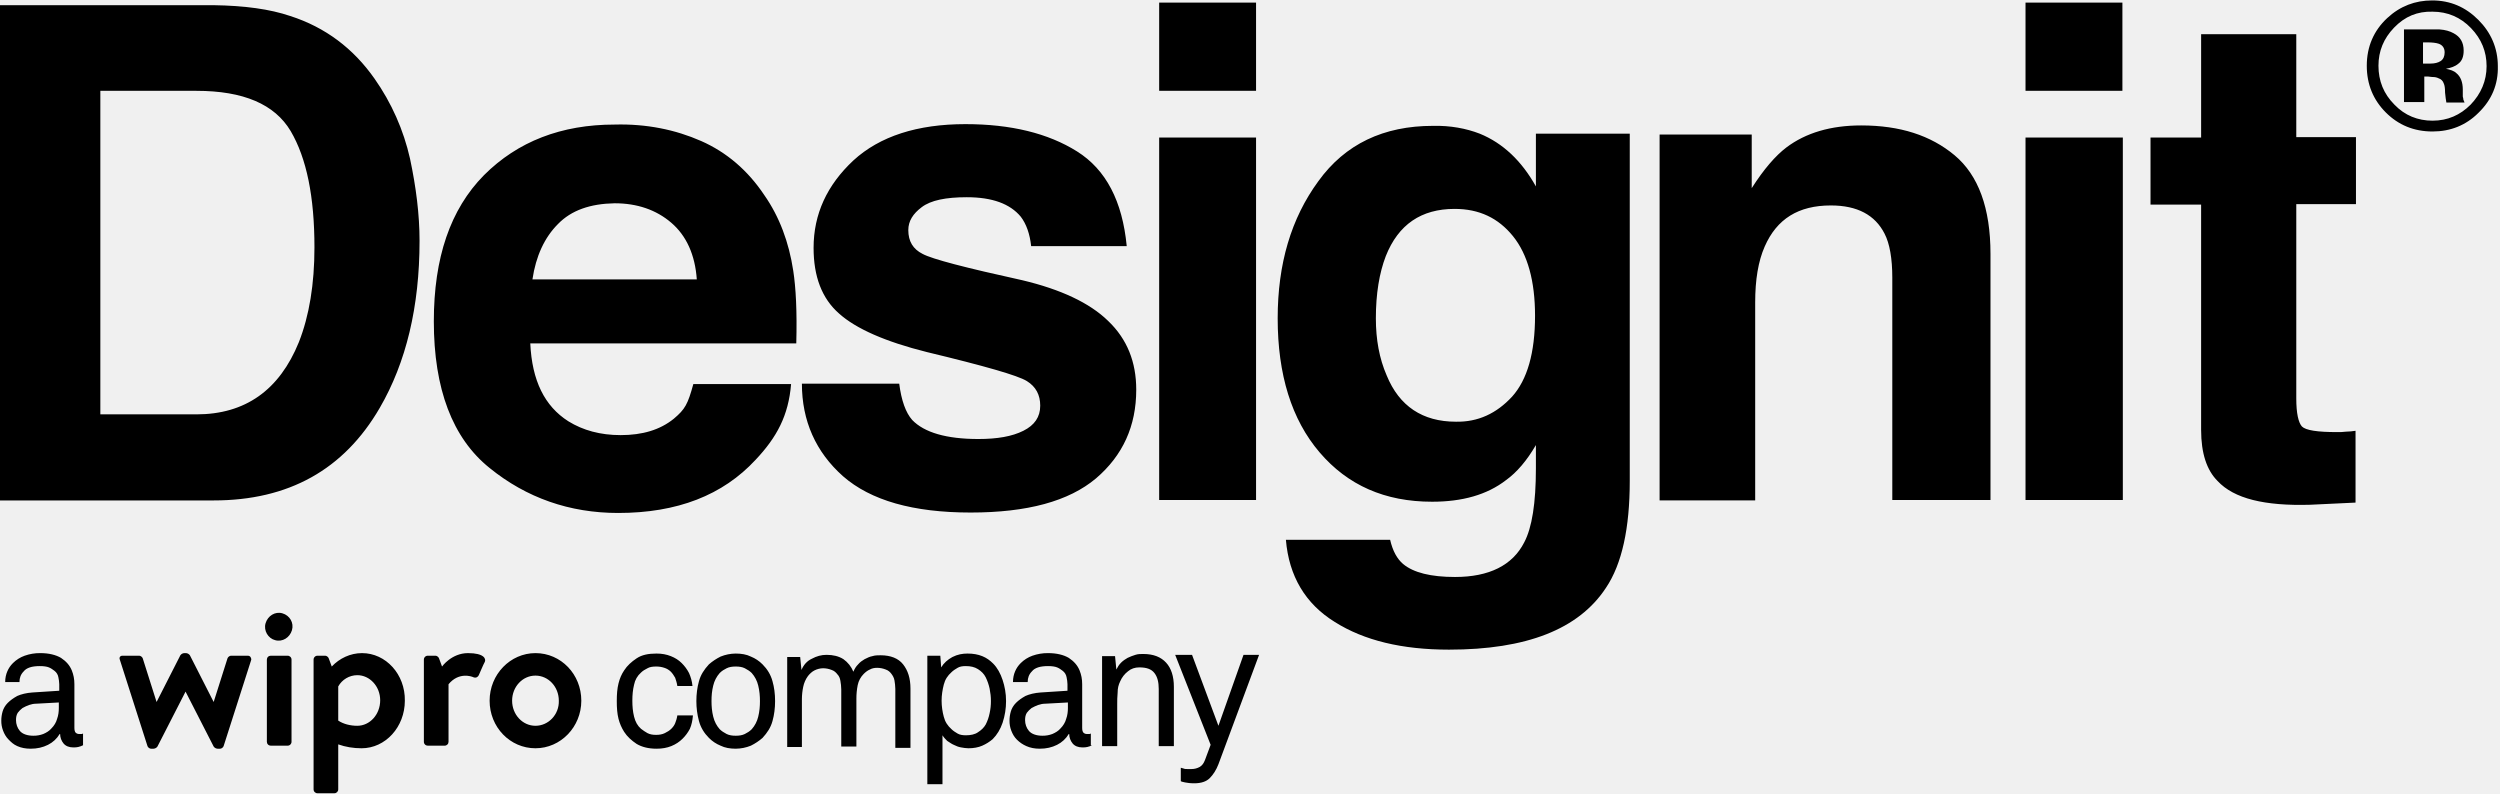
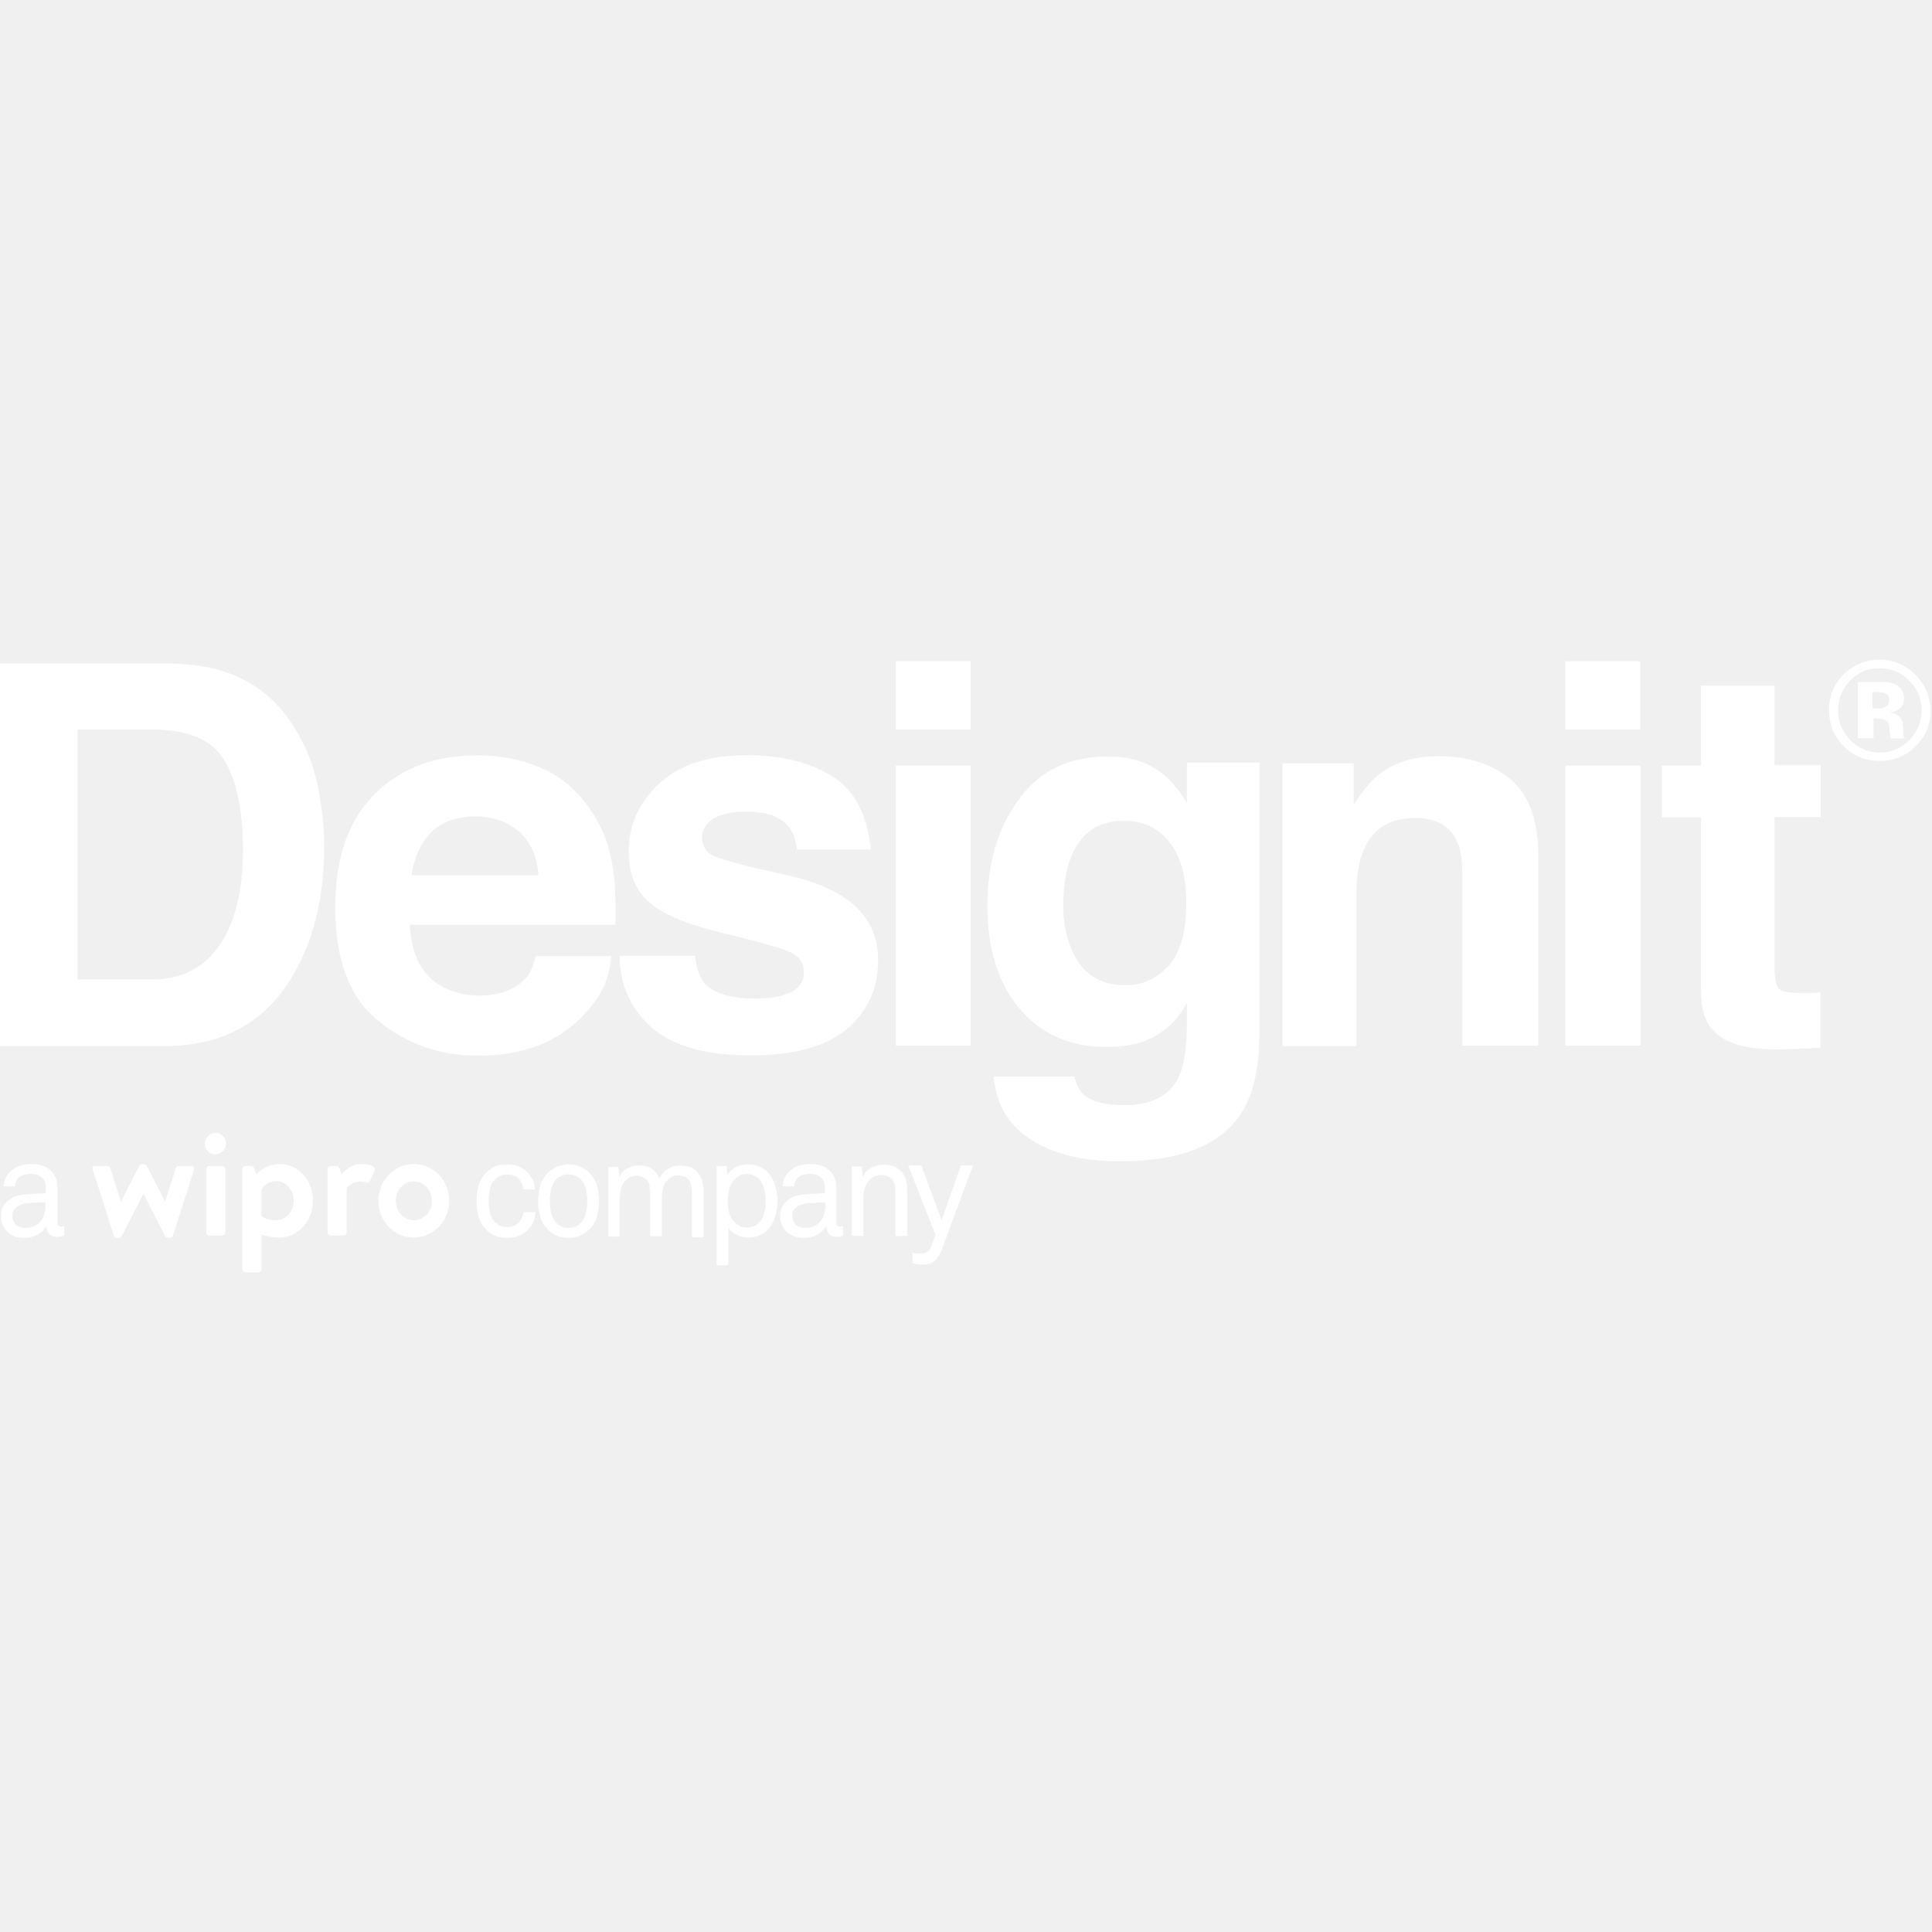
- <svg xmlns="http://www.w3.org/2000/svg" width="400" height="127" viewBox="0 0 400 127">
+ <svg xmlns="http://www.w3.org/2000/svg" fill="white" width="150" height="150" viewBox="0 0 400 127">
  <g>
    <g transform="translate(0 97.578)">
      <path d="M85.675 6.92c-4.014 0-7.336 3.391-7.336 7.613 0 4.221 3.253 7.612 7.336 7.612 4.014 0 7.335-3.39 7.335-7.612 0-4.222-3.252-7.613-7.335-7.613zm0 11.627c-2.076 0-3.737-1.8-3.737-4.014 0-2.215 1.66-4.014 3.737-4.014 2.076 0 3.737 1.8 3.737 4.014.069 2.214-1.661 4.014-3.737 4.014zM39.654 7.336h-2.699c-.208 0-.484.207-.554.415l-2.214 6.99-3.806-7.475a.826.826 0 0 0-.623-.346h-.277a.826.826 0 0 0-.623.346l-3.806 7.474-2.215-6.99c-.069-.207-.346-.414-.553-.414h-2.7c-.345 0-.553.276-.414.622L23.599 21.8c.069.208.346.416.553.416h.415a.826.826 0 0 0 .623-.346l4.499-8.79 4.498 8.79a.826.826 0 0 0 .623.346h.415c.208 0 .484-.208.554-.416l4.429-13.84c0-.347-.208-.623-.554-.623zm6.367 0h-2.7a.62.62 0 0 0-.622.622v13.15a.62.62 0 0 0 .623.622h2.699a.62.62 0 0 0 .623-.623V7.958a.62.62 0 0 0-.623-.622zm11.903-.416c-1.869 0-3.599.83-4.844 2.146l-.485-1.315c-.069-.208-.346-.415-.553-.415h-1.246a.62.62 0 0 0-.623.622V28.72a.62.62 0 0 0 .623.623h2.699a.62.62 0 0 0 .623-.623v-7.198c1.176.416 2.422.623 3.737.623 3.806 0 6.92-3.39 6.92-7.612.07-4.222-3.045-7.613-6.851-7.613zm-.761 11.627c-1.108 0-2.215-.277-3.045-.83v-5.468a3.521 3.521 0 0 1 3.045-1.8c2.007 0 3.667 1.8 3.667 4.015 0 2.283-1.66 4.083-3.667 4.083zM74.879 6.92c-2.63 0-4.152 2.146-4.152 2.146l-.485-1.315c-.069-.208-.346-.415-.553-.415h-1.246a.62.62 0 0 0-.623.622v13.15a.62.62 0 0 0 .623.622h2.699a.62.62 0 0 0 .623-.623v-9.204c1.591-1.938 3.598-1.315 4.014-1.107.415.138.692-.07.83-.346.138-.277.692-1.661.969-2.146.207-.484-.139-1.384-2.7-1.384zM45.19.554c-1.176-.346-2.353.415-2.699 1.591-.346 1.177.416 2.422 1.523 2.7 1.176.345 2.353-.416 2.699-1.592.346-1.177-.346-2.353-1.523-2.7z" />
      <path d="M13.287 21.66a3.373 3.373 0 0 1-.761.278c-.277.069-.484.069-.83.069-.623 0-1.177-.208-1.523-.623a2.418 2.418 0 0 1-.554-1.522H9.55a4.54 4.54 0 0 1-1.868 1.73c-.83.415-1.73.623-2.769.623-.83 0-1.522-.139-2.145-.416-.623-.277-.969-.623-1.384-1.038-.415-.415-.692-.9-.9-1.453a4.29 4.29 0 0 1-.276-1.592c0-.484.069-.969.207-1.453.139-.484.415-.969.83-1.384.416-.415.9-.761 1.523-1.107.623-.277 1.453-.485 2.422-.554l4.291-.277v-1.038c0-.346-.07-.761-.138-1.107a1.64 1.64 0 0 0-.623-1.038c-.277-.208-.554-.415-.9-.554-.346-.138-.83-.207-1.453-.207-.623 0-1.177.069-1.592.207-.415.139-.761.346-.969.623-.484.484-.692 1.038-.692 1.73H.83c0-.692.139-1.246.346-1.73.208-.484.485-.9.9-1.315a5.08 5.08 0 0 1 1.869-1.176 7.239 7.239 0 0 1 2.491-.416c1.384 0 2.491.277 3.322.762.83.553 1.384 1.176 1.73 2.007.277.692.415 1.384.415 2.214v6.99c0 .346.07.623.208.761a.786.786 0 0 0 .553.208h.416l.207-.07v1.869zM9.55 14.81l-3.806.207c-.346 0-.692.07-1.107.208-.346.138-.692.277-1.038.484a3.966 3.966 0 0 0-.762.762c-.207.346-.276.692-.276 1.176 0 .623.207 1.246.622 1.73.416.485 1.177.761 2.146.761a4.29 4.29 0 0 0 1.591-.276c.485-.208.97-.485 1.315-.9.416-.415.762-.969.9-1.523.208-.553.277-1.176.277-1.73v-.9h.138zm101.315 2.145c-.07.761-.208 1.453-.484 2.076a6.31 6.31 0 0 1-1.177 1.592c-.484.484-1.107.9-1.8 1.176-.691.277-1.452.416-2.352.416-1.315 0-2.353-.277-3.183-.762-.83-.553-1.523-1.176-2.007-1.937a7.212 7.212 0 0 1-.9-2.077c-.208-.83-.277-1.73-.277-2.837 0-1.107.07-2.007.277-2.837.208-.83.484-1.454.9-2.076.484-.762 1.176-1.385 2.007-1.938.83-.554 1.868-.761 3.183-.761.83 0 1.592.138 2.284.415.692.277 1.245.623 1.73 1.107a6.31 6.31 0 0 1 1.176 1.592c.277.623.485 1.315.554 2.076h-2.422c-.07-.484-.208-.9-.346-1.315-.208-.346-.416-.692-.692-.969a2.606 2.606 0 0 0-1.038-.623 4.03 4.03 0 0 0-1.315-.207c-.554 0-1.038.069-1.384.277-.416.207-.762.415-1.038.692a3.428 3.428 0 0 0-1.108 1.937c-.207.83-.277 1.661-.277 2.56 0 .9.07 1.731.277 2.561.208.83.554 1.454 1.108 1.938.346.277.692.485 1.038.692.415.208.83.277 1.384.277.484 0 .969-.07 1.384-.277.415-.207.761-.415 1.038-.692.277-.277.484-.553.623-.9.138-.346.276-.76.346-1.245h2.491v.069zm13.149-2.353c0 1.107-.139 2.215-.415 3.183-.277 1.039-.83 1.869-1.592 2.7-.554.484-1.177.9-1.869 1.245a6.56 6.56 0 0 1-2.422.485c-.9 0-1.73-.139-2.422-.485a5.53 5.53 0 0 1-1.868-1.246c-.762-.76-1.315-1.66-1.592-2.699a12.173 12.173 0 0 1-.415-3.183c0-1.107.138-2.214.415-3.183.277-1.038.83-1.869 1.592-2.7a8.793 8.793 0 0 1 1.868-1.245 6.56 6.56 0 0 1 2.422-.484c.9 0 1.73.138 2.422.484a5.53 5.53 0 0 1 1.869 1.246c.761.761 1.315 1.66 1.592 2.699.276.969.415 2.007.415 3.183zm-2.422 0c0-.83-.07-1.66-.277-2.491a4.625 4.625 0 0 0-1.038-2.007c-.277-.277-.692-.554-1.107-.761-.416-.208-.9-.277-1.454-.277-.553 0-1.038.069-1.453.277-.415.207-.761.415-1.107.76a4.625 4.625 0 0 0-1.038 2.008c-.208.83-.277 1.591-.277 2.491 0 .83.069 1.661.277 2.491.207.83.553 1.454 1.038 2.007.277.277.692.554 1.107.762.415.207.9.276 1.453.276.554 0 1.038-.069 1.454-.276.415-.208.76-.416 1.107-.762a4.625 4.625 0 0 0 1.038-2.007c.207-.83.277-1.66.277-2.49zm21.66 7.197v-9.135c0-.484-.069-.968-.138-1.384-.069-.415-.277-.761-.484-1.038-.208-.277-.485-.553-.9-.692a3.765 3.765 0 0 0-1.384-.277c-.415 0-.83.07-1.176.277-.346.139-.692.415-.97.692a3.529 3.529 0 0 0-.968 1.8 10.745 10.745 0 0 0-.208 2.145v7.682h-2.422v-9.135c0-.485-.07-.97-.138-1.385-.07-.415-.208-.76-.485-1.038-.207-.276-.484-.553-.9-.692a3.765 3.765 0 0 0-1.383-.276 3.15 3.15 0 0 0-1.385.346c-.415.207-.76.553-1.038.9a4.396 4.396 0 0 0-.76 1.73 9.734 9.734 0 0 0-.209 1.937v7.682h-2.352V7.543h2.076l.207 2.076c.346-.83.9-1.453 1.661-1.799.761-.415 1.523-.623 2.353-.623 1.038 0 1.938.208 2.7.692a4.589 4.589 0 0 1 1.59 2.007c.208-.484.416-.83.762-1.176.277-.346.692-.623 1.038-.83.415-.208.83-.416 1.246-.485.415-.139.9-.139 1.315-.139 1.591 0 2.837.485 3.598 1.454.762.969 1.177 2.214 1.177 3.875v9.481h-2.422V21.8zm17.717-7.197a10.99 10.99 0 0 1-.554 3.46c-.346 1.038-.9 1.938-1.591 2.63a6.738 6.738 0 0 1-1.661 1.038c-.623.277-1.384.415-2.215.415-.415 0-.761-.069-1.176-.138-.416-.07-.762-.208-1.177-.415-.346-.139-.692-.416-1.038-.623-.277-.277-.554-.554-.761-.9v7.82h-2.422V7.336h2.076l.138 1.868c.415-.692 1.038-1.246 1.8-1.66.83-.416 1.591-.554 2.422-.554.9 0 1.66.138 2.353.415.692.277 1.245.692 1.73 1.176.692.692 1.176 1.592 1.522 2.63.346 1.038.554 2.145.554 3.391zm-2.422 0c0-.692-.07-1.315-.208-2.007a7.905 7.905 0 0 0-.623-1.8c-.277-.553-.692-.968-1.245-1.314-.554-.346-1.177-.484-1.938-.484-.554 0-.969.069-1.315.276-.346.208-.692.416-.969.692-.623.554-1.038 1.177-1.246 2.007-.207.83-.346 1.661-.346 2.56 0 .9.139 1.8.346 2.561.208.83.623 1.454 1.246 2.007.277.277.623.485.969.692.346.208.83.277 1.315.277.761 0 1.453-.138 1.938-.484.553-.346.968-.761 1.245-1.246a6.889 6.889 0 0 0 .623-1.8 8.754 8.754 0 0 0 .208-1.937zm16.193 7.059a3.373 3.373 0 0 1-.76.277c-.278.069-.485.069-.831.069-.623 0-1.177-.208-1.523-.623a2.418 2.418 0 0 1-.553-1.522h-.07a4.54 4.54 0 0 1-1.868 1.73c-.83.415-1.73.623-2.768.623-.83 0-1.523-.139-2.146-.416a4.93 4.93 0 0 1-1.522-1.038c-.415-.415-.692-.9-.9-1.453a4.29 4.29 0 0 1-.277-1.592c0-.484.07-.969.208-1.453.139-.484.415-.969.83-1.384.416-.415.9-.761 1.523-1.107.623-.277 1.453-.485 2.422-.554l4.29-.277v-1.038c0-.346-.068-.761-.138-1.107a1.64 1.64 0 0 0-.622-1.038c-.277-.208-.554-.415-.9-.554-.346-.138-.83-.207-1.453-.207-.623 0-1.177.069-1.592.207-.415.139-.761.346-.969.623-.484.484-.692 1.038-.692 1.73h-2.353c0-.692.139-1.246.346-1.73.208-.484.485-.9.9-1.315a5.08 5.08 0 0 1 1.868-1.176 7.239 7.239 0 0 1 2.492-.416c1.384 0 2.491.277 3.321.762.83.553 1.385 1.176 1.73 2.007.277.692.416 1.384.416 2.214v6.99c0 .346.069.623.207.761a.786.786 0 0 0 .554.208h.415l.208-.07v1.869h.207zm-3.737-6.851l-3.806.207c-.346 0-.692.07-1.107.208-.346.138-.692.277-1.038.484a3.966 3.966 0 0 0-.761.762c-.208.346-.277.692-.277 1.176 0 .623.207 1.246.623 1.73.415.485 1.176.761 2.145.761a4.29 4.29 0 0 0 1.592-.276c.484-.208.969-.485 1.315-.9.415-.415.76-.969.9-1.523.207-.553.276-1.176.276-1.73v-.9h.138zm14.395 6.99v-9.136c0-1.107-.208-1.937-.692-2.56-.485-.623-1.246-.9-2.422-.9-.692 0-1.315.208-1.8.623a4.001 4.001 0 0 0-1.245 1.592 3.831 3.831 0 0 0-.415 1.799c-.07.692-.07 1.315-.07 1.869v6.712h-2.422V7.405h2.076l.208 2.145c.208-.415.415-.761.761-1.107.346-.346.692-.554 1.038-.761.415-.208.83-.346 1.246-.485.415-.138.83-.138 1.246-.138 1.66 0 2.837.484 3.667 1.384.83.9 1.246 2.214 1.246 3.875V21.8h-2.422zm9.55 2.906c-.346.9-.83 1.66-1.384 2.214-.554.554-1.384.83-2.491.83-.623 0-1.108-.068-1.454-.138-.346-.069-.622-.138-.692-.207V25.26c.139.069.346.069.485.138.138.07.346.07.553.07h.692a2.65 2.65 0 0 0 1.315-.347c.346-.208.623-.554.83-1.107l.9-2.422-5.674-14.395h2.699l4.221 11.35 4.014-11.35h2.491l-6.505 17.509z" />
    </g>
    <path d="M16.055 14.533v51.765H31.42c7.82 0 13.287-3.876 16.401-11.558 1.661-4.221 2.491-9.273 2.491-15.155 0-8.097-1.245-14.256-3.806-18.616-2.56-4.29-7.543-6.436-15.086-6.436H16.055zM46.436 2.56C52.042 4.36 56.54 7.75 59.931 12.595a35.985 35.985 0 0 1 5.675 12.803c.968 4.567 1.522 8.927 1.522 13.149 0 10.519-2.145 19.446-6.367 26.713-5.744 9.896-14.602 14.81-26.574 14.81H0V.83h34.187c4.913.07 8.996.623 12.249 1.73zm42.837 33.287c-2.145 2.145-3.53 5.12-4.083 8.858h26.298c-.277-3.945-1.661-6.99-4.083-9.066-2.422-2.076-5.467-3.114-9.066-3.114-3.875.07-6.92 1.107-9.066 3.322M112.18 22.56c4.083 1.799 7.474 4.705 10.104 8.65 2.422 3.46 3.944 7.543 4.636 12.11.416 2.7.623 6.506.485 11.627h-42.56c.276 5.952 2.283 10.035 6.09 12.457 2.352 1.453 5.12 2.214 8.373 2.214 3.46 0 6.298-.83 8.512-2.63 1.8-1.522 2.215-2.283 3.114-5.536h15.64c-.415 5.052-2.283 8.512-5.674 12.111-5.26 5.675-12.526 8.512-22.007 8.512-7.751 0-14.672-2.422-20.554-7.197-5.951-4.775-8.927-12.664-8.927-23.46 0-10.173 2.63-17.924 8.027-23.391 5.398-5.398 12.388-8.097 20.9-8.097 5.121-.139 9.758.83 13.84 2.63m31.696 38.823c.346 2.699 1.038 4.637 2.077 5.813 1.937 2.007 5.467 3.045 10.588 3.045 3.045 0 5.398-.415 7.197-1.315 1.8-.9 2.699-2.214 2.699-4.014 0-1.73-.692-3.044-2.145-3.944-1.454-.9-6.782-2.422-15.987-4.637-6.643-1.66-11.349-3.737-14.048-6.159-2.768-2.422-4.083-5.952-4.083-10.519 0-5.398 2.145-10.035 6.367-13.98 4.221-3.875 10.242-5.812 17.924-5.812 7.266 0 13.218 1.453 17.854 4.36 4.637 2.906 7.267 7.958 7.959 15.155h-15.294c-.208-1.938-.762-3.53-1.661-4.706-1.73-2.076-4.568-3.114-8.65-3.114-3.323 0-5.745.485-7.198 1.592-1.384 1.038-2.145 2.214-2.145 3.668 0 1.799.761 3.045 2.283 3.806 1.523.83 6.852 2.214 15.987 4.221 6.09 1.454 10.726 3.599 13.702 6.505 3.045 2.907 4.498 6.575 4.498 11.004 0 5.813-2.145 10.519-6.436 14.187-4.36 3.668-11.003 5.467-20.069 5.467-9.204 0-15.986-1.938-20.415-5.813-4.36-3.876-6.575-8.858-6.575-14.81h15.571zm98.063 2.076c2.422-2.699 3.668-6.99 3.668-12.941 0-5.536-1.177-9.827-3.53-12.734-2.353-2.906-5.398-4.36-9.342-4.36-5.33 0-8.997 2.492-11.004 7.544-1.038 2.699-1.592 6.02-1.592 9.965 0 3.391.554 6.436 1.73 9.135 2.007 4.914 5.744 7.405 11.073 7.405 3.53.07 6.505-1.315 8.997-4.014m-5.19-42.076c3.736 1.523 6.712 4.36 8.996 8.443v-8.443h15.017v55.571c0 7.543-1.245 13.287-3.806 17.093-4.36 6.644-12.734 9.897-25.121 9.897-7.474 0-13.564-1.454-18.27-4.43-4.706-2.906-7.336-7.335-7.82-13.148h16.678c.415 1.8 1.107 3.045 2.076 3.875 1.661 1.384 4.43 2.076 8.305 2.076 5.467 0 9.204-1.868 11.072-5.536 1.246-2.353 1.869-6.298 1.869-11.834v-3.737c-1.453 2.491-3.045 4.36-4.775 5.606-3.045 2.353-6.99 3.46-11.834 3.46-7.543 0-13.495-2.63-17.993-7.89-4.498-5.259-6.713-12.456-6.713-21.453 0-8.72 2.145-15.986 6.505-21.937 4.29-5.952 10.45-8.859 18.34-8.859 2.768-.069 5.328.416 7.473 1.246m75.987 3.46c3.806 3.184 5.744 8.443 5.744 15.779V80h-15.71V44.43c0-3.046-.415-5.468-1.246-7.06-1.522-2.976-4.36-4.498-8.58-4.498-5.191 0-8.651 2.145-10.59 6.574-1.037 2.353-1.522 5.33-1.522 8.928v31.695h-15.294V21.522h14.74v8.582c1.939-3.045 3.807-5.19 5.537-6.505 3.114-2.353 7.128-3.53 11.972-3.53 6.229 0 11.142 1.592 14.949 4.775m11.349-2.837h15.571V80h-15.571V22.007zm15.502-7.474h-15.502V.415h15.502v14.118zm-154.118 7.474h15.502V80h-15.502V22.007zm15.502-7.474h-15.502V.415h15.502v14.118zm143.114 18.2V22.008h8.097V5.467h15.225v16.47h9.55v10.727h-9.55v31.073c0 2.422.346 3.875.9 4.498.622.623 2.49.9 5.605.9.484 0 .969 0 1.453-.07.485 0 1.038-.068 1.523-.138v11.488l-7.267.346c-7.266.208-12.18-.969-14.81-3.806-1.73-1.73-2.63-4.429-2.63-8.166V32.734h-8.096zm46.09-25.743c-.415-.139-1.038-.208-1.8-.208h-.691v3.391h1.176c.692 0 1.246-.138 1.661-.415.415-.277.623-.761.623-1.384 0-.692-.346-1.177-.969-1.384zm-5.536 9.342V4.706H390.31c.97.07 1.661.277 2.284.623 1.038.553 1.592 1.453 1.592 2.768 0 .969-.277 1.66-.83 2.076-.554.484-1.246.692-2.008.83.693.139 1.315.346 1.661.693.692.553 1.038 1.453 1.038 2.63v1.037c0 .07 0 .208.07.346 0 .139 0 .208.069.346l.138.346h-2.906c-.07-.346-.139-.9-.208-1.591 0-.692-.07-1.177-.208-1.454a1.248 1.248 0 0 0-.83-.83c-.277-.138-.554-.208-1.038-.208l-.623-.069h-.623v4.083h-3.252zM383.045 4.43c-1.66 1.73-2.491 3.737-2.491 6.09 0 2.422.83 4.498 2.56 6.228 1.661 1.73 3.737 2.561 6.09 2.561 2.422 0 4.43-.9 6.09-2.56 1.661-1.73 2.56-3.807 2.56-6.16s-.83-4.36-2.49-6.09c-1.662-1.73-3.738-2.63-6.16-2.63-2.422-.069-4.429.762-6.159 2.561zm13.495 13.633c-2.007 2.007-4.498 2.976-7.336 2.976-2.976 0-5.467-1.038-7.474-3.045-2.007-2.007-3.045-4.498-3.045-7.474 0-3.045 1.107-5.606 3.253-7.612 2.076-1.938 4.498-2.838 7.197-2.838 2.907 0 5.329 1.038 7.405 3.114 2.007 2.007 3.114 4.499 3.114 7.405.07 2.907-.969 5.398-3.114 7.474z" />
  </g>
</svg>
